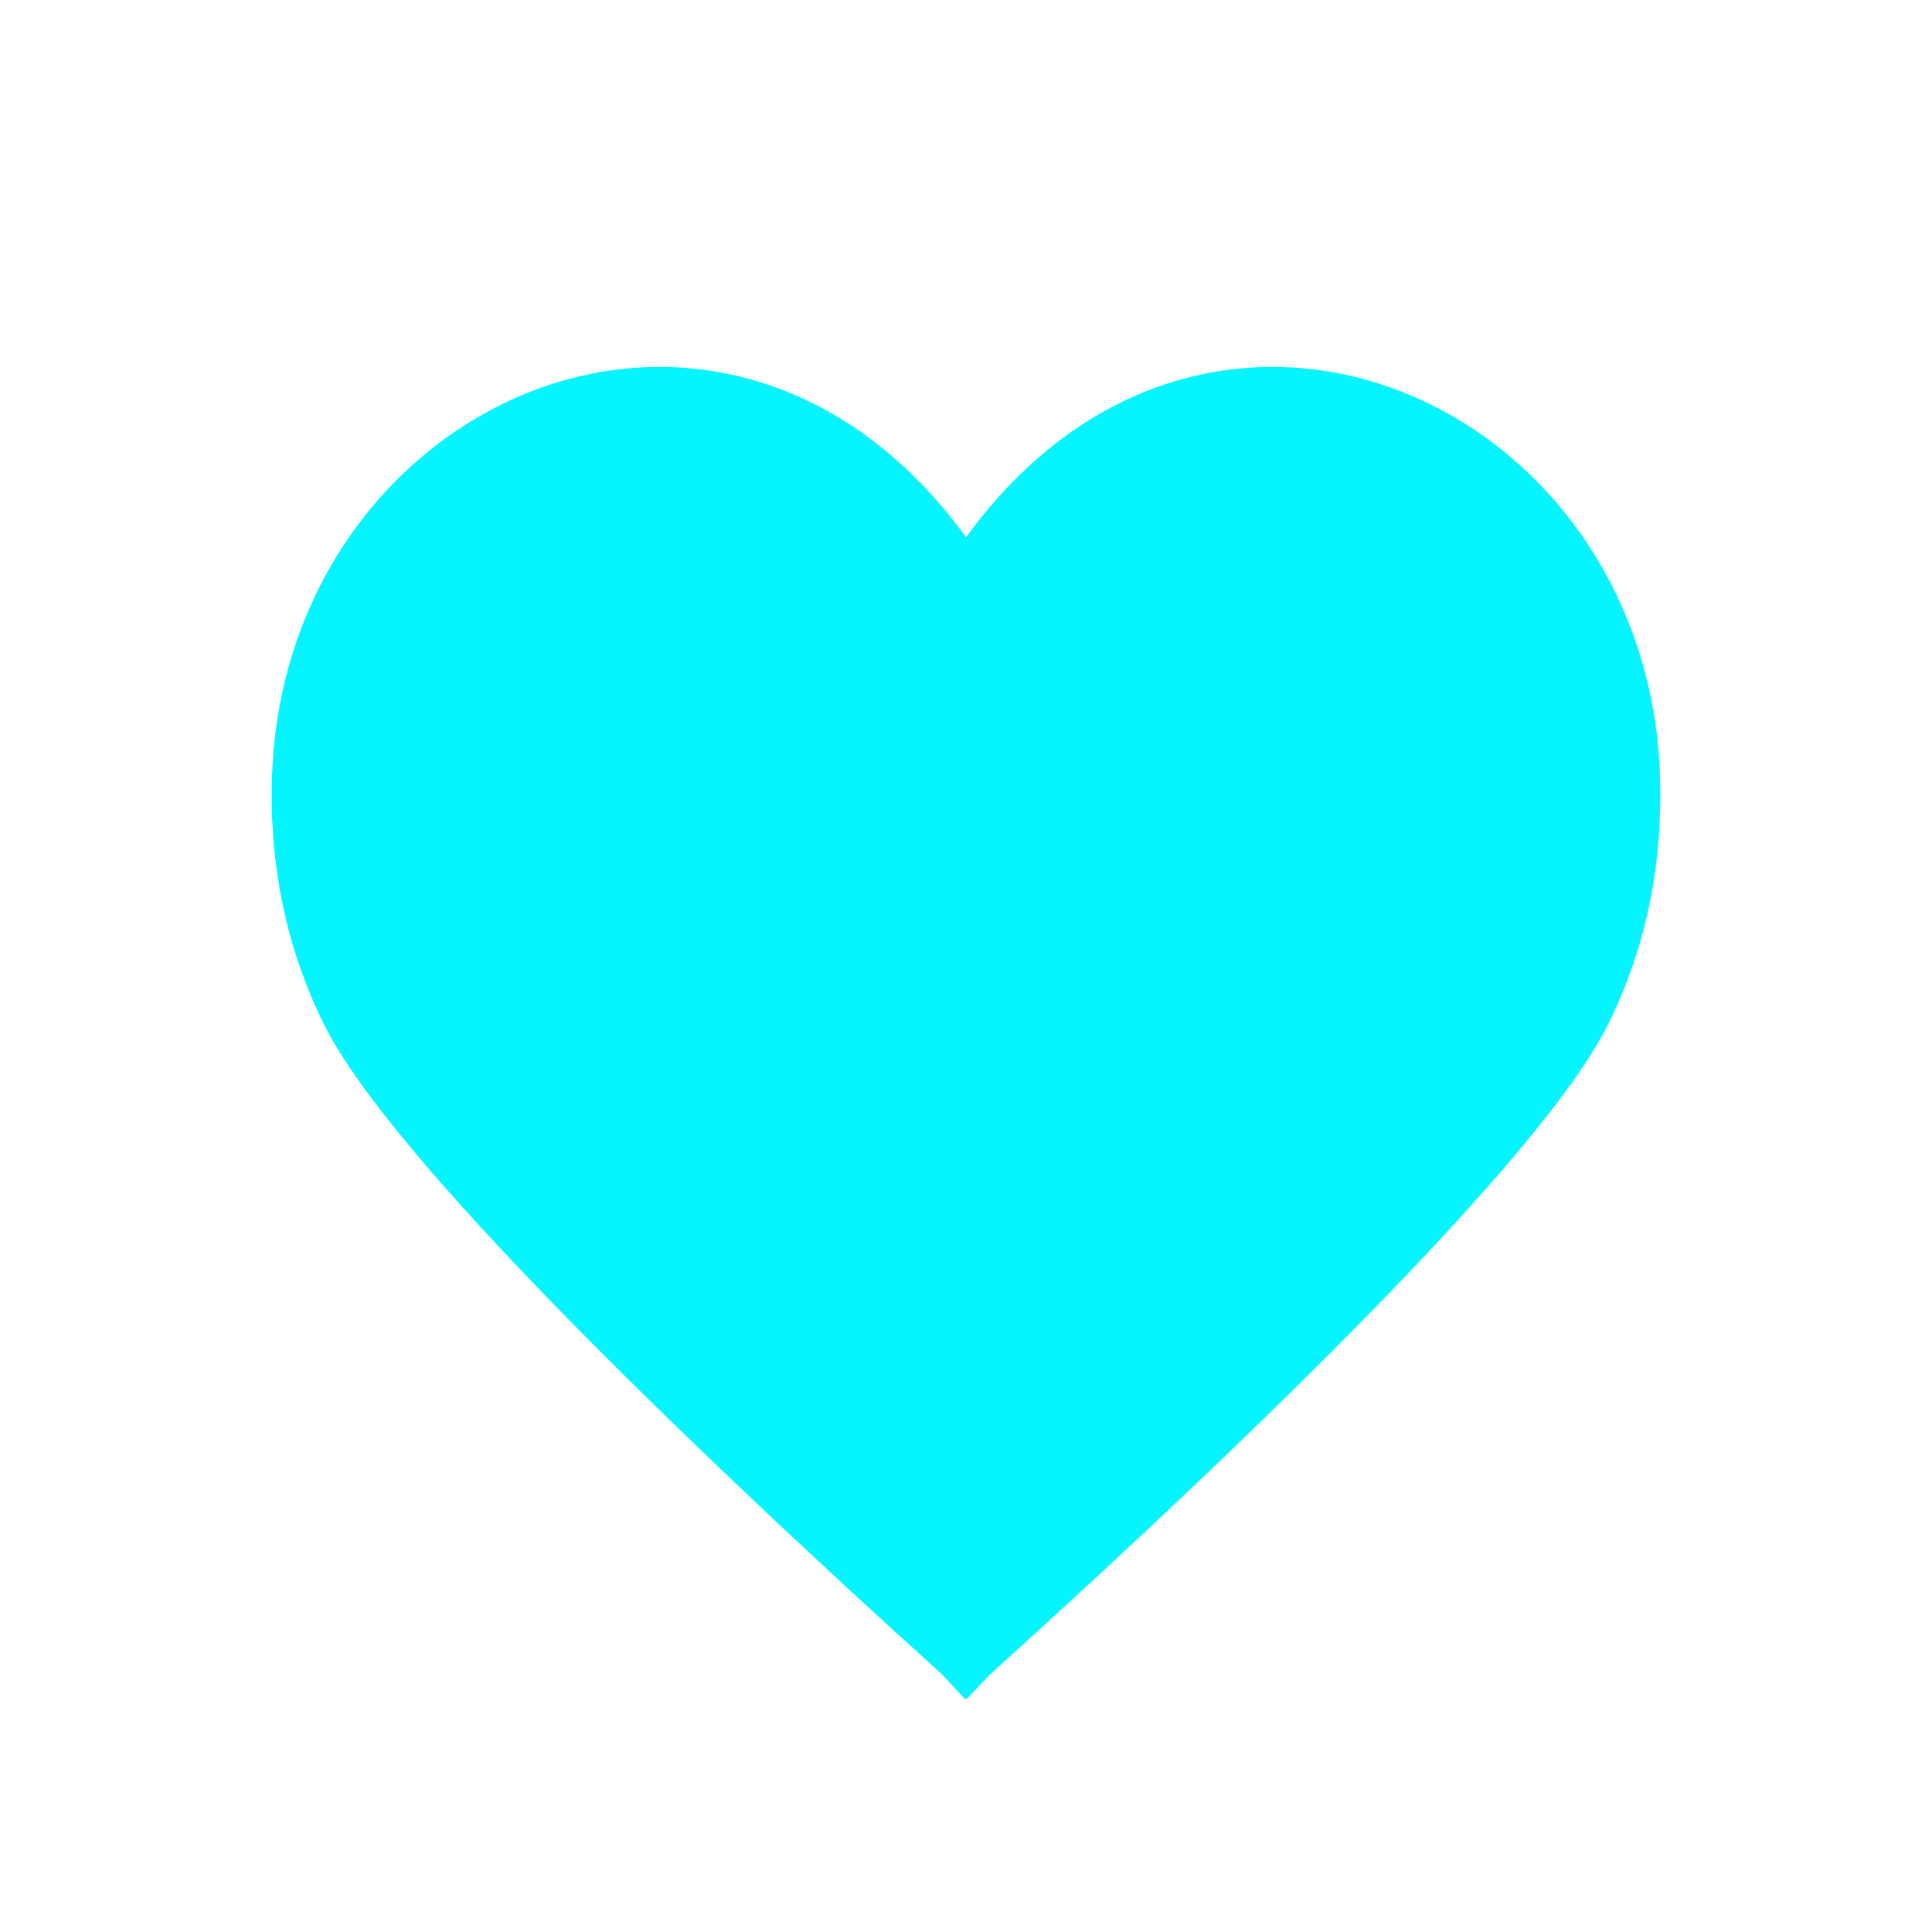
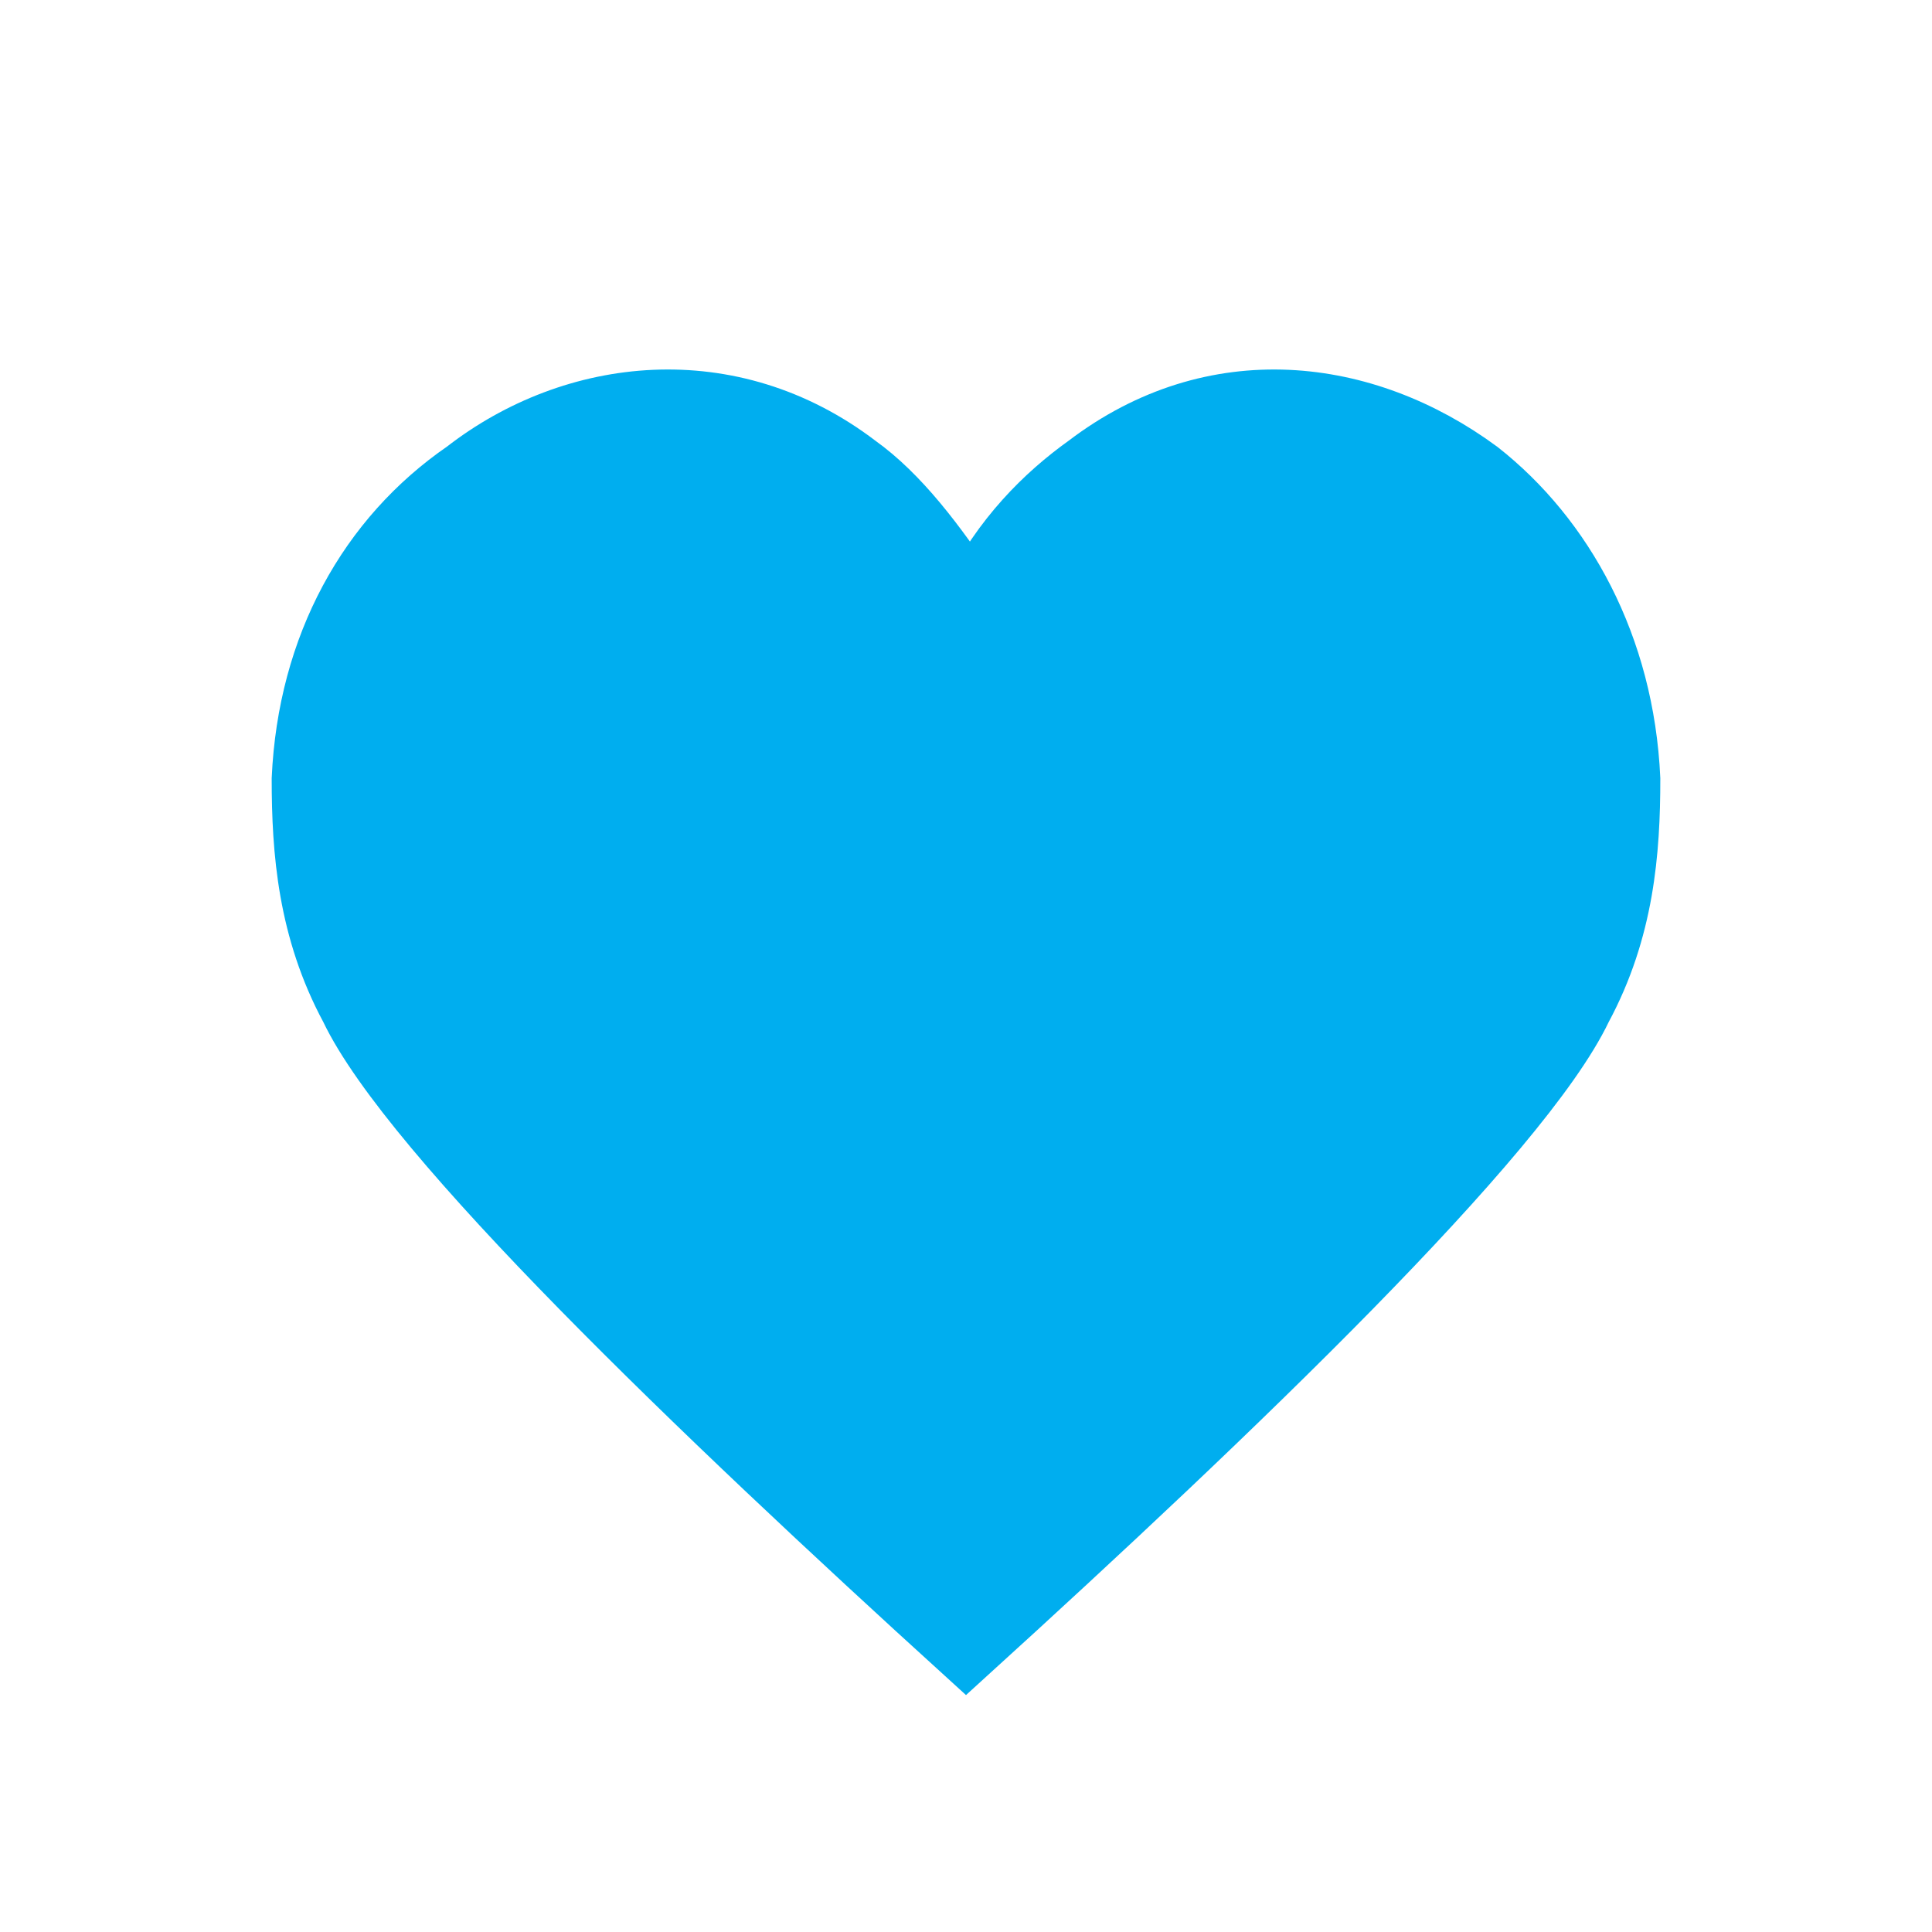
- <svg xmlns="http://www.w3.org/2000/svg" fill="#05f5ff" viewBox="0 0 32 32" stroke="#05f5ff">
-   <g id="SVGRepo_bgCarrier" stroke-width="0" />
-   <g id="SVGRepo_tracerCarrier" stroke-linecap="round" stroke-linejoin="round" />
+ <svg xmlns="http://www.w3.org/2000/svg" version="1.1" id="Layer_1" x="0px" y="0px" viewBox="0 0 32 32" style="enable-background:new 0 0 32 32;" xml:space="preserve">
+   <style type="text/css">
+ 	.st0{fill:#00AEEF;stroke:#00AEEF;}
+ </style>
+   <g id="SVGRepo_bgCarrier">
+ </g>
+   <g id="SVGRepo_tracerCarrier">
+ </g>
  <g id="SVGRepo_iconCarrier">
-     <path d="M26.996 12.898c-.064-2.207-1.084-4.021-2.527-5.13-1.856-1.428-4.415-1.69-6.542-.132-.702.516-1.359 1.23-1.927 2.168-.568-.938-1.224-1.652-1.927-2.167-2.127-1.559-4.685-1.297-6.542.132-1.444 1.109-2.463 2.923-2.527 5.13-.035 1.172.145 2.48.788 3.803 1.01 2.077 5.755 6.695 10.171 10.683l.035.038.002-.002.002.002.036-.038c4.415-3.987 9.159-8.605 10.17-10.683.644-1.323.822-2.632.788-3.804z" />
+     <path class="st0" d="M27,12.9c-0.1-2.2-1.1-4-2.5-5.1c-1.9-1.4-4.4-1.7-6.5-0.1c-0.7,0.5-1.4,1.2-1.9,2.2c-0.6-0.9-1.2-1.7-1.9-2.2   c-2.1-1.6-4.7-1.3-6.5,0.1C6.1,8.9,5.1,10.7,5,12.9c0,1.2,0.1,2.5,0.8,3.8c1,2.1,5.8,6.7,10.2,10.7l0,0l0,0l0,0l0,0   c4.4-4,9.2-8.6,10.2-10.7C26.9,15.4,27,14.1,27,12.9z" />
  </g>
</svg>
